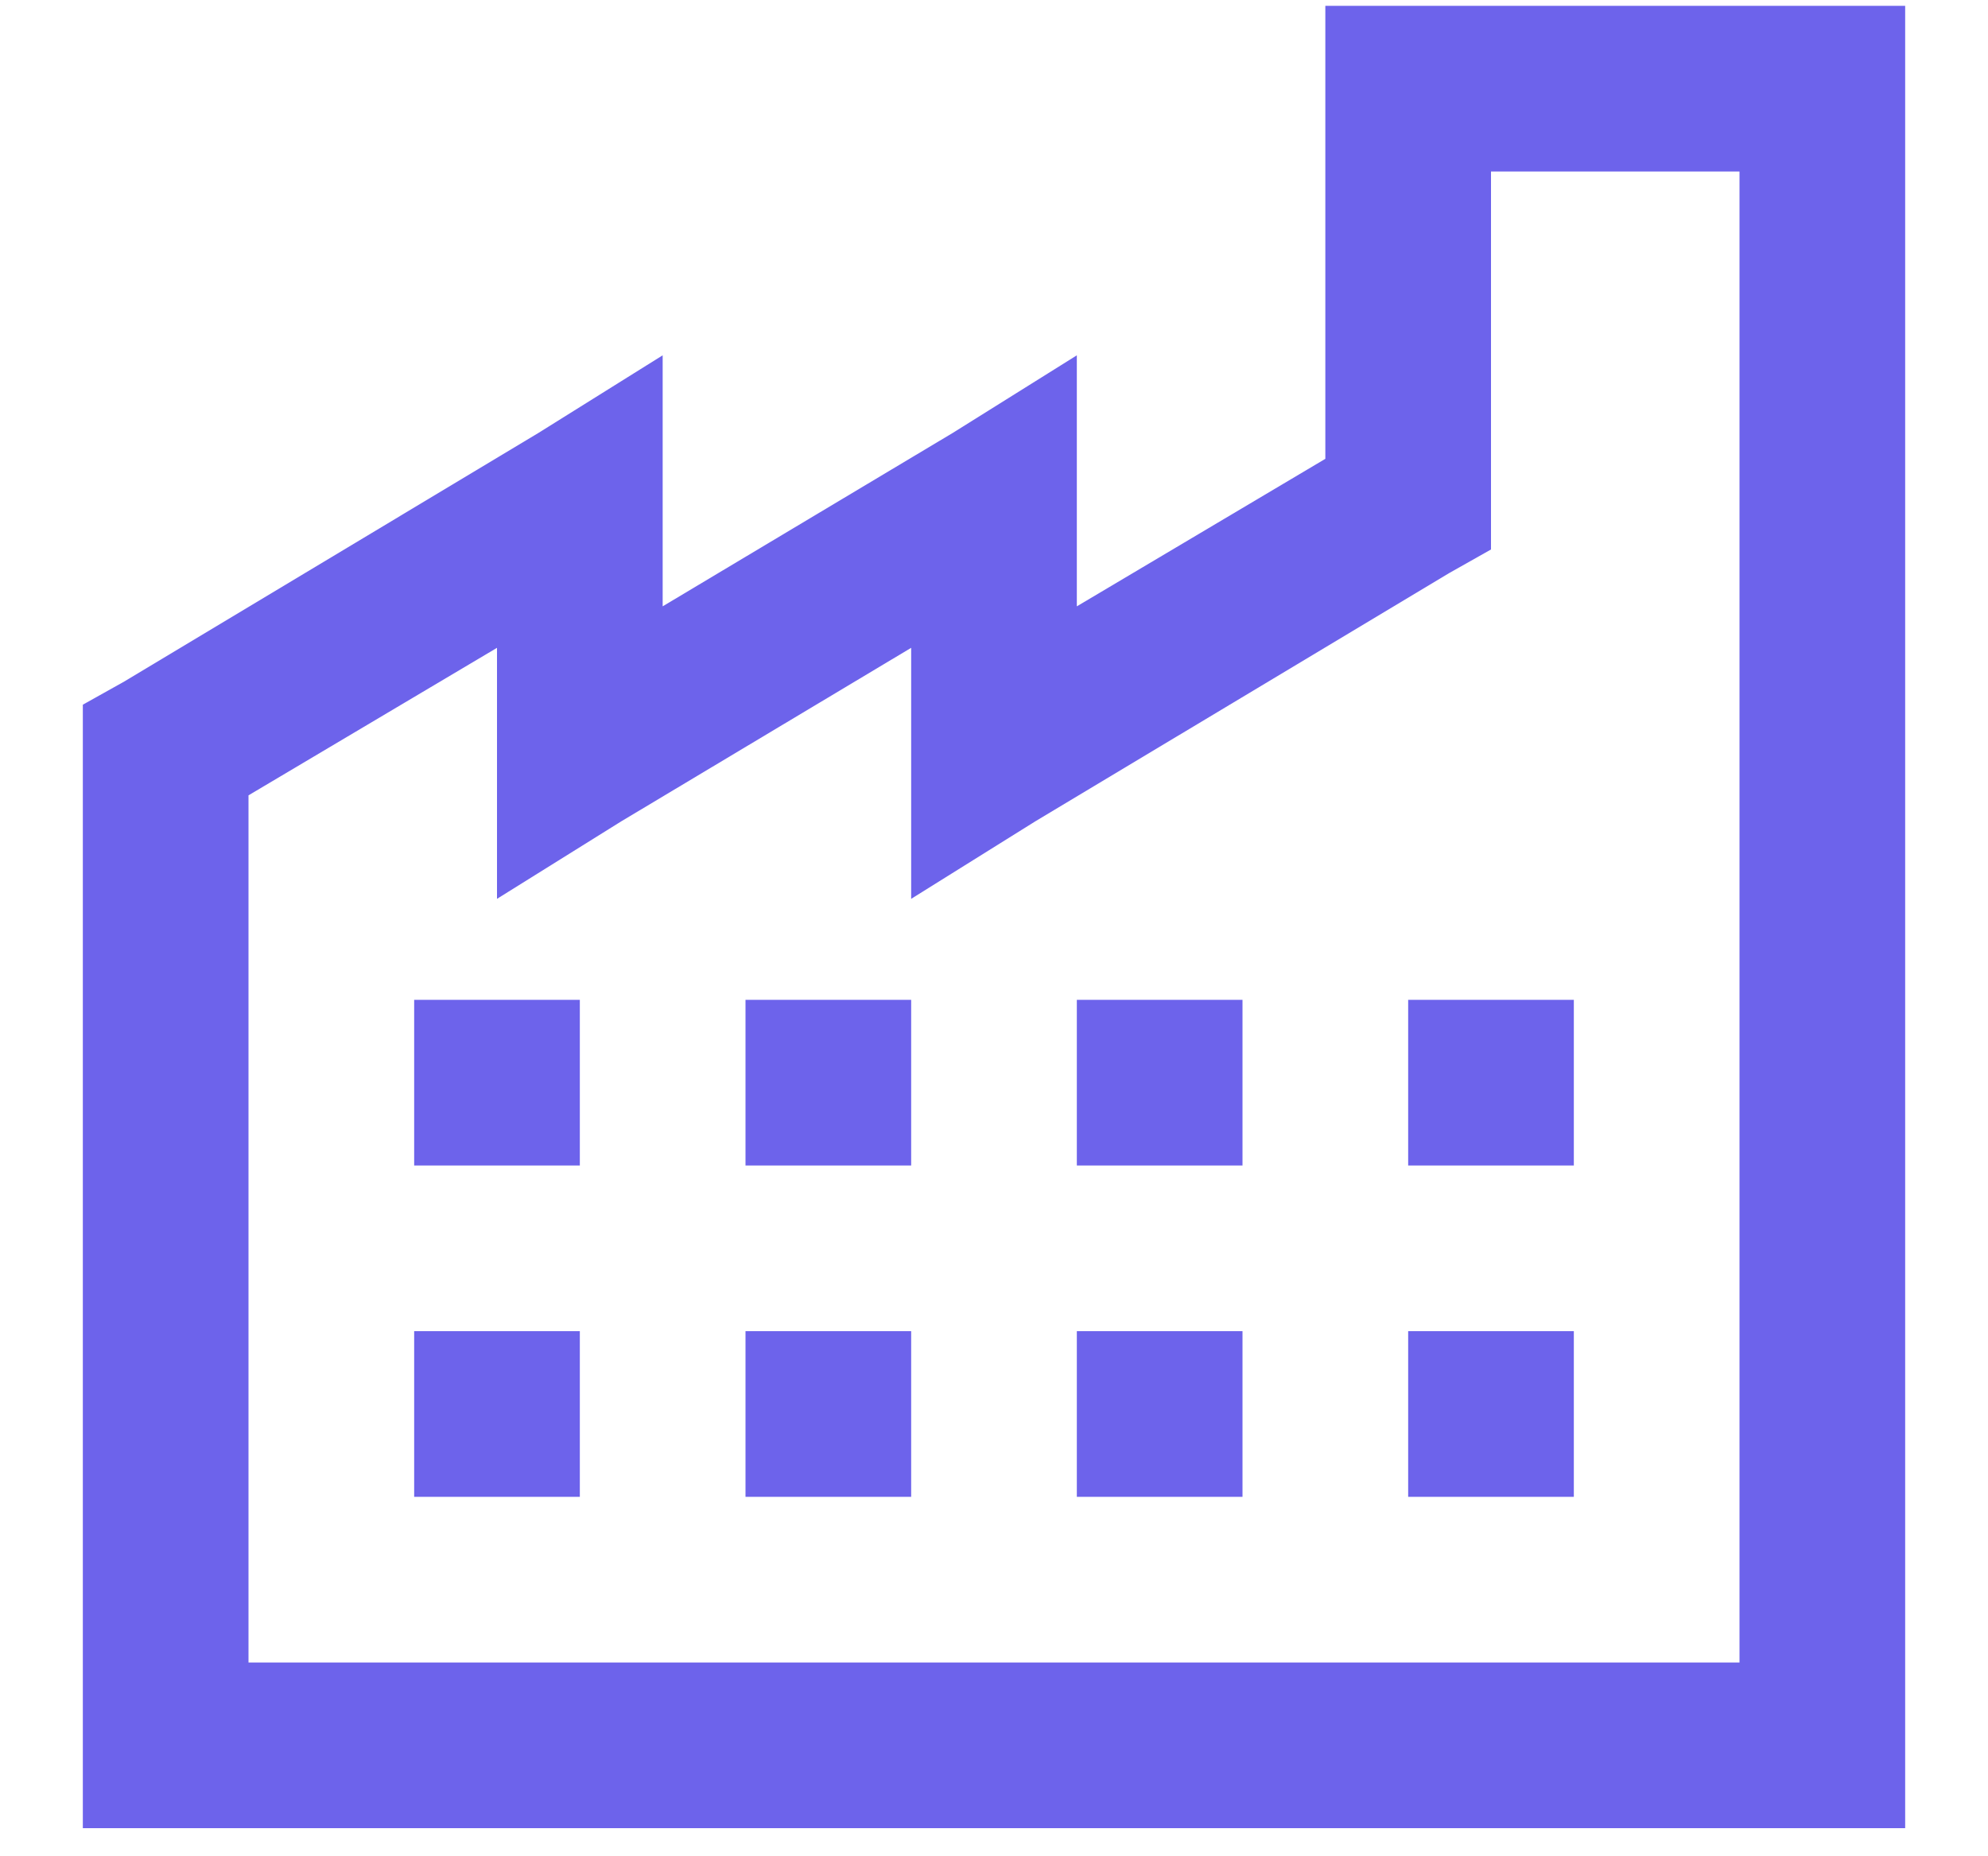
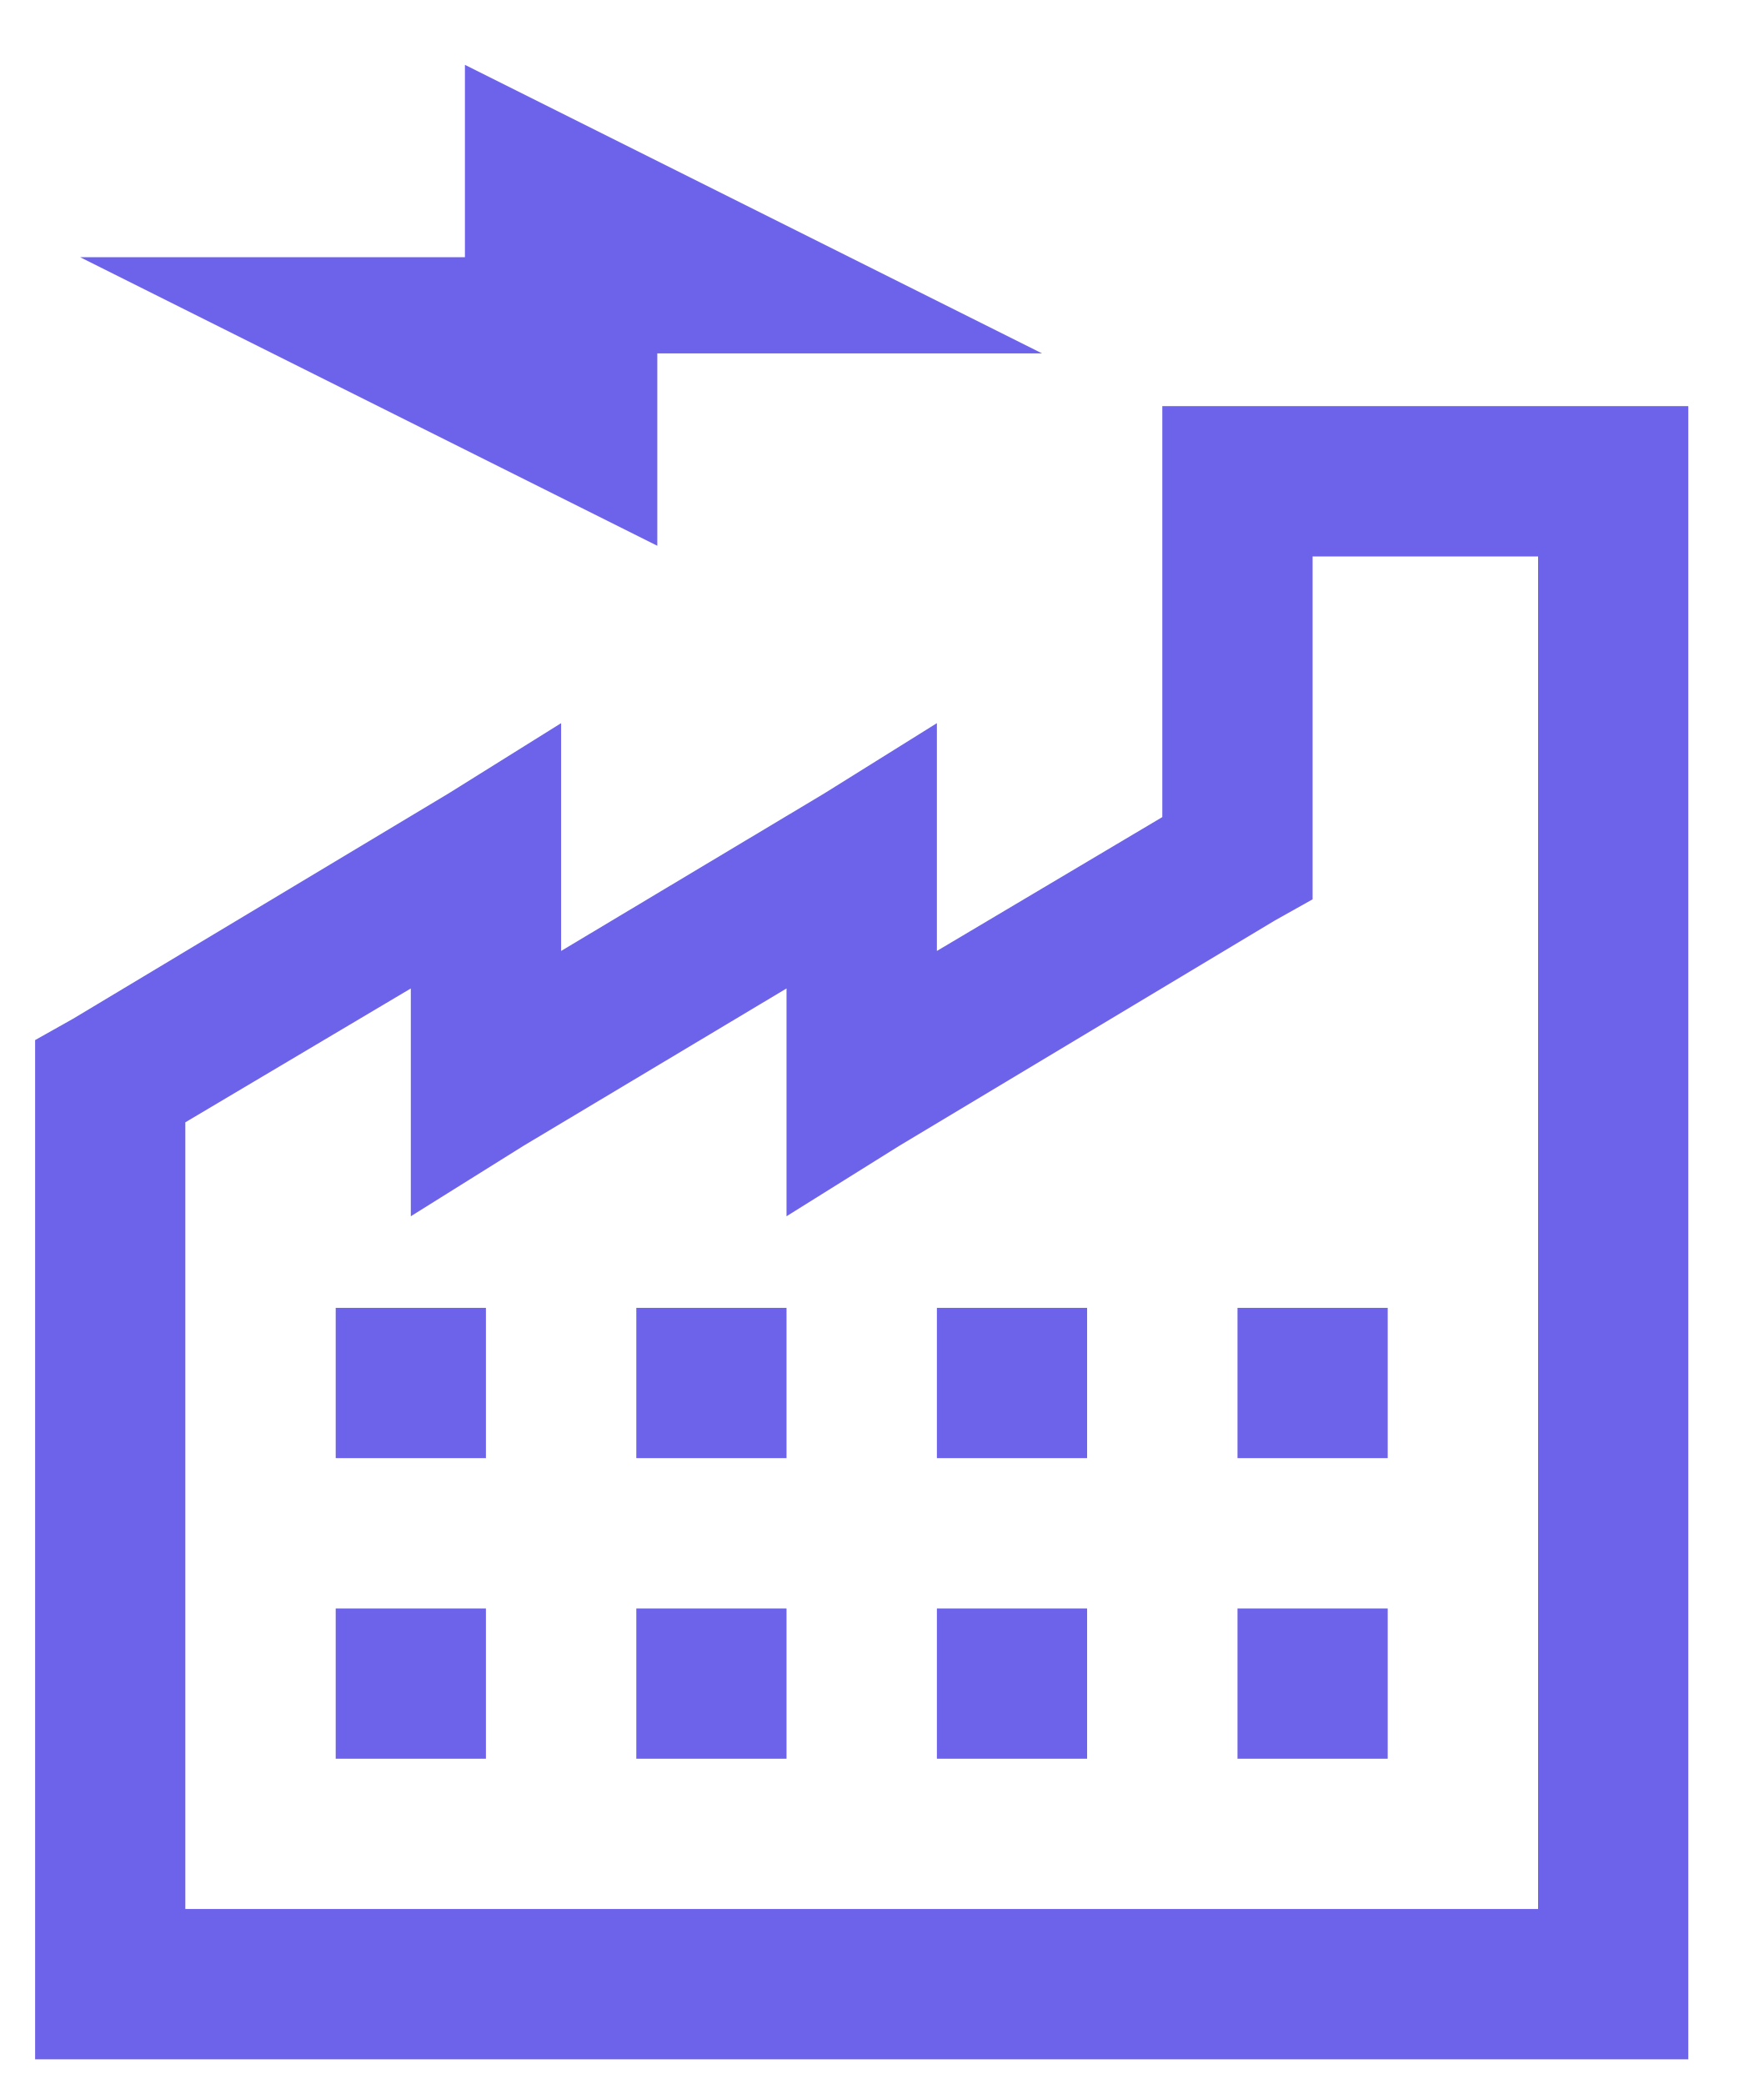
- <svg xmlns="http://www.w3.org/2000/svg" width="15" height="14" viewBox="0 0 15 14" fill="none">
-   <path d="M10 0.044V3.462L8.125 4.575V2.681L7.188 3.267L5 4.575V2.681L4.062 3.267L0.938 5.142L0.625 5.317V13.794H14.375V0.044H10ZM11.25 1.294H13.125V12.544H1.875V6.001L3.75 4.888V6.782L4.688 6.197L6.875 4.888V6.782L7.812 6.197L10.938 4.322L11.25 4.146V1.294ZM3.125 7.544V8.794H4.375V7.544H3.125ZM5.625 7.544V8.794H6.875V7.544H5.625ZM8.125 7.544V8.794H9.375V7.544H8.125ZM10.625 7.544V8.794H11.875V7.544H10.625ZM3.125 10.044V11.294H4.375V10.044H3.125ZM5.625 10.044V11.294H6.875V10.044H5.625ZM8.125 10.044V11.294H9.375V10.044H8.125ZM10.625 10.044V11.294H11.875V10.044H10.625Z" fill="#6D63EB" />
+ <svg xmlns="http://www.w3.org/2000/svg" width="22" height="26" viewBox="0 0 22 26" fill="none">
+   <path d="M14.5 5.067V10.194L11.688 11.864V9.022L10.281 9.9L7 11.864V9.022L5.594 9.9L0.906 12.713L0.438 12.976V25.692H21.062V5.067H14.5ZM16.375 6.942H19.188V23.817H2.312V14.002L5.125 12.332V15.174L6.531 14.295L9.812 12.332V15.174L11.219 14.295L15.906 11.483L16.375 11.22V6.942ZM4.188 16.317V18.192H6.062V16.317H4.188ZM7.938 16.317V18.192H9.812V16.317H7.938ZM11.688 16.317V18.192H13.562V16.317H11.688ZM15.438 16.317V18.192H17.312V16.317H15.438ZM4.188 20.067V21.942H6.062V20.067H4.188ZM7.938 20.067V21.942H9.812V20.067H7.938ZM11.688 20.067V21.942H13.562V20.067H11.688ZM15.438 20.067V21.942H17.312V20.067H15.438Z" fill="#6D63EB" />
+   <path d="M8.2 6.809L1 3.209H5.8V0.809L13 4.409H8.2V6.809Z" fill="#6D63EB" />
</svg>
